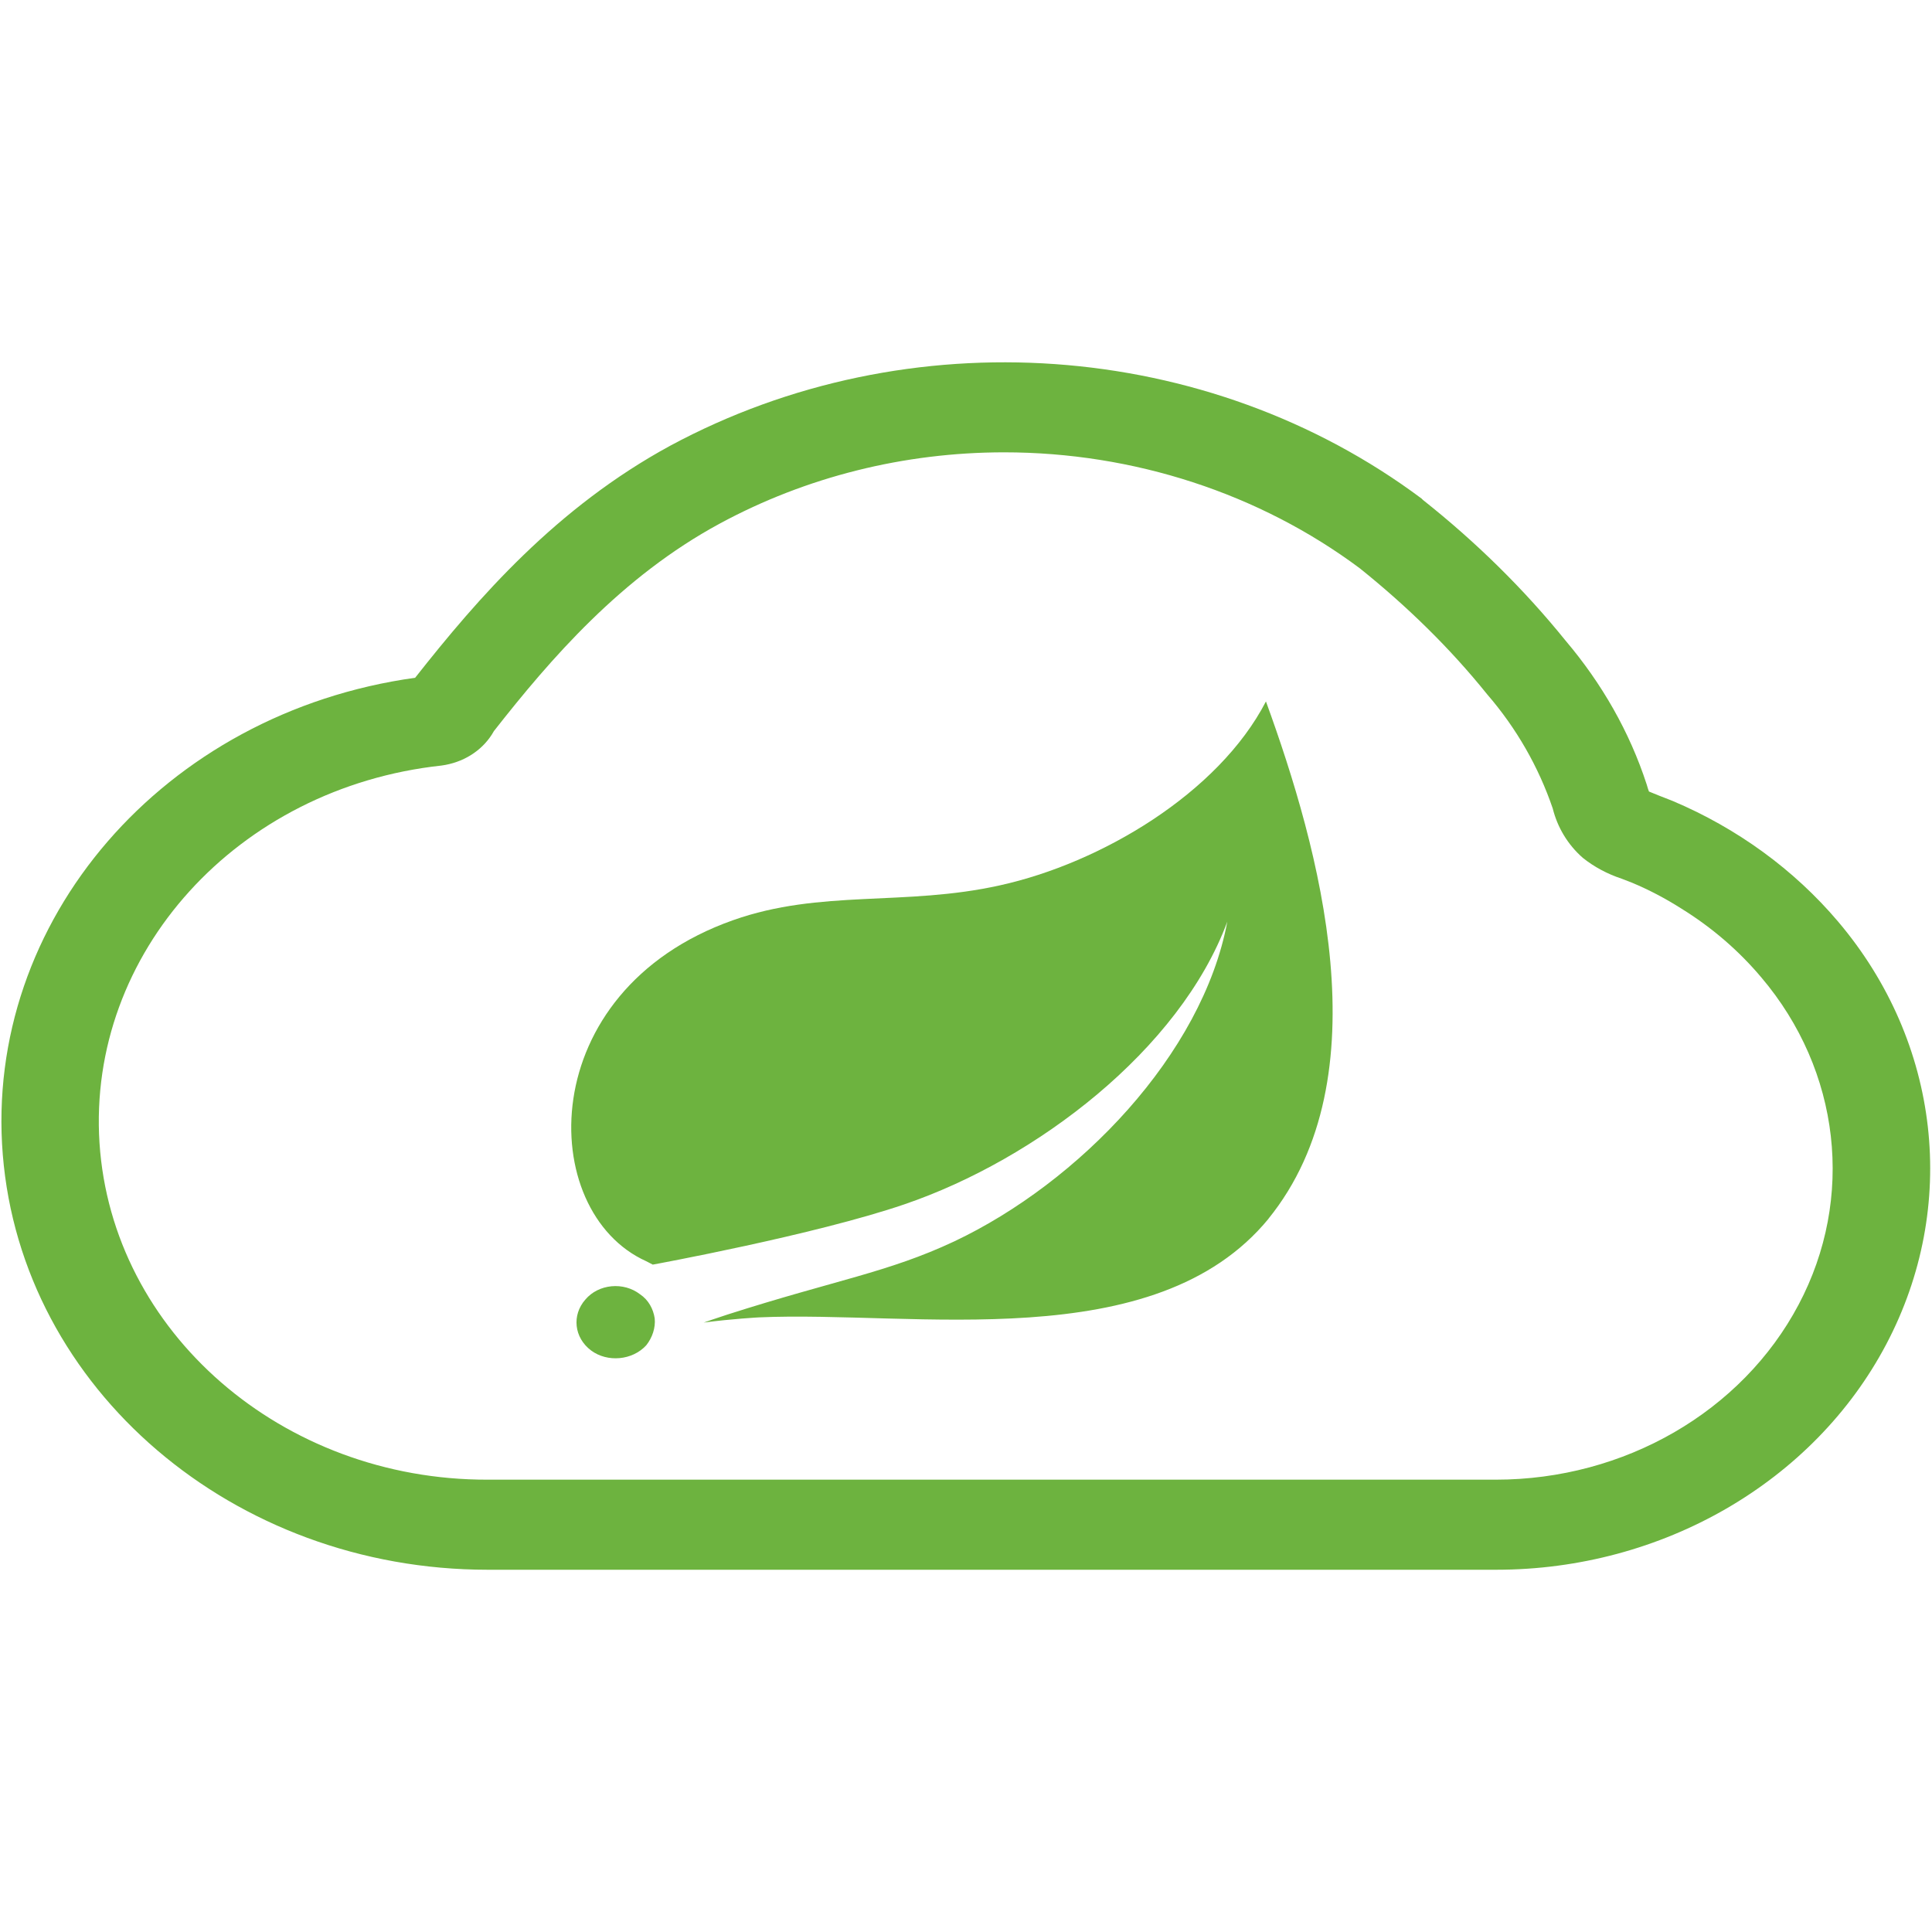
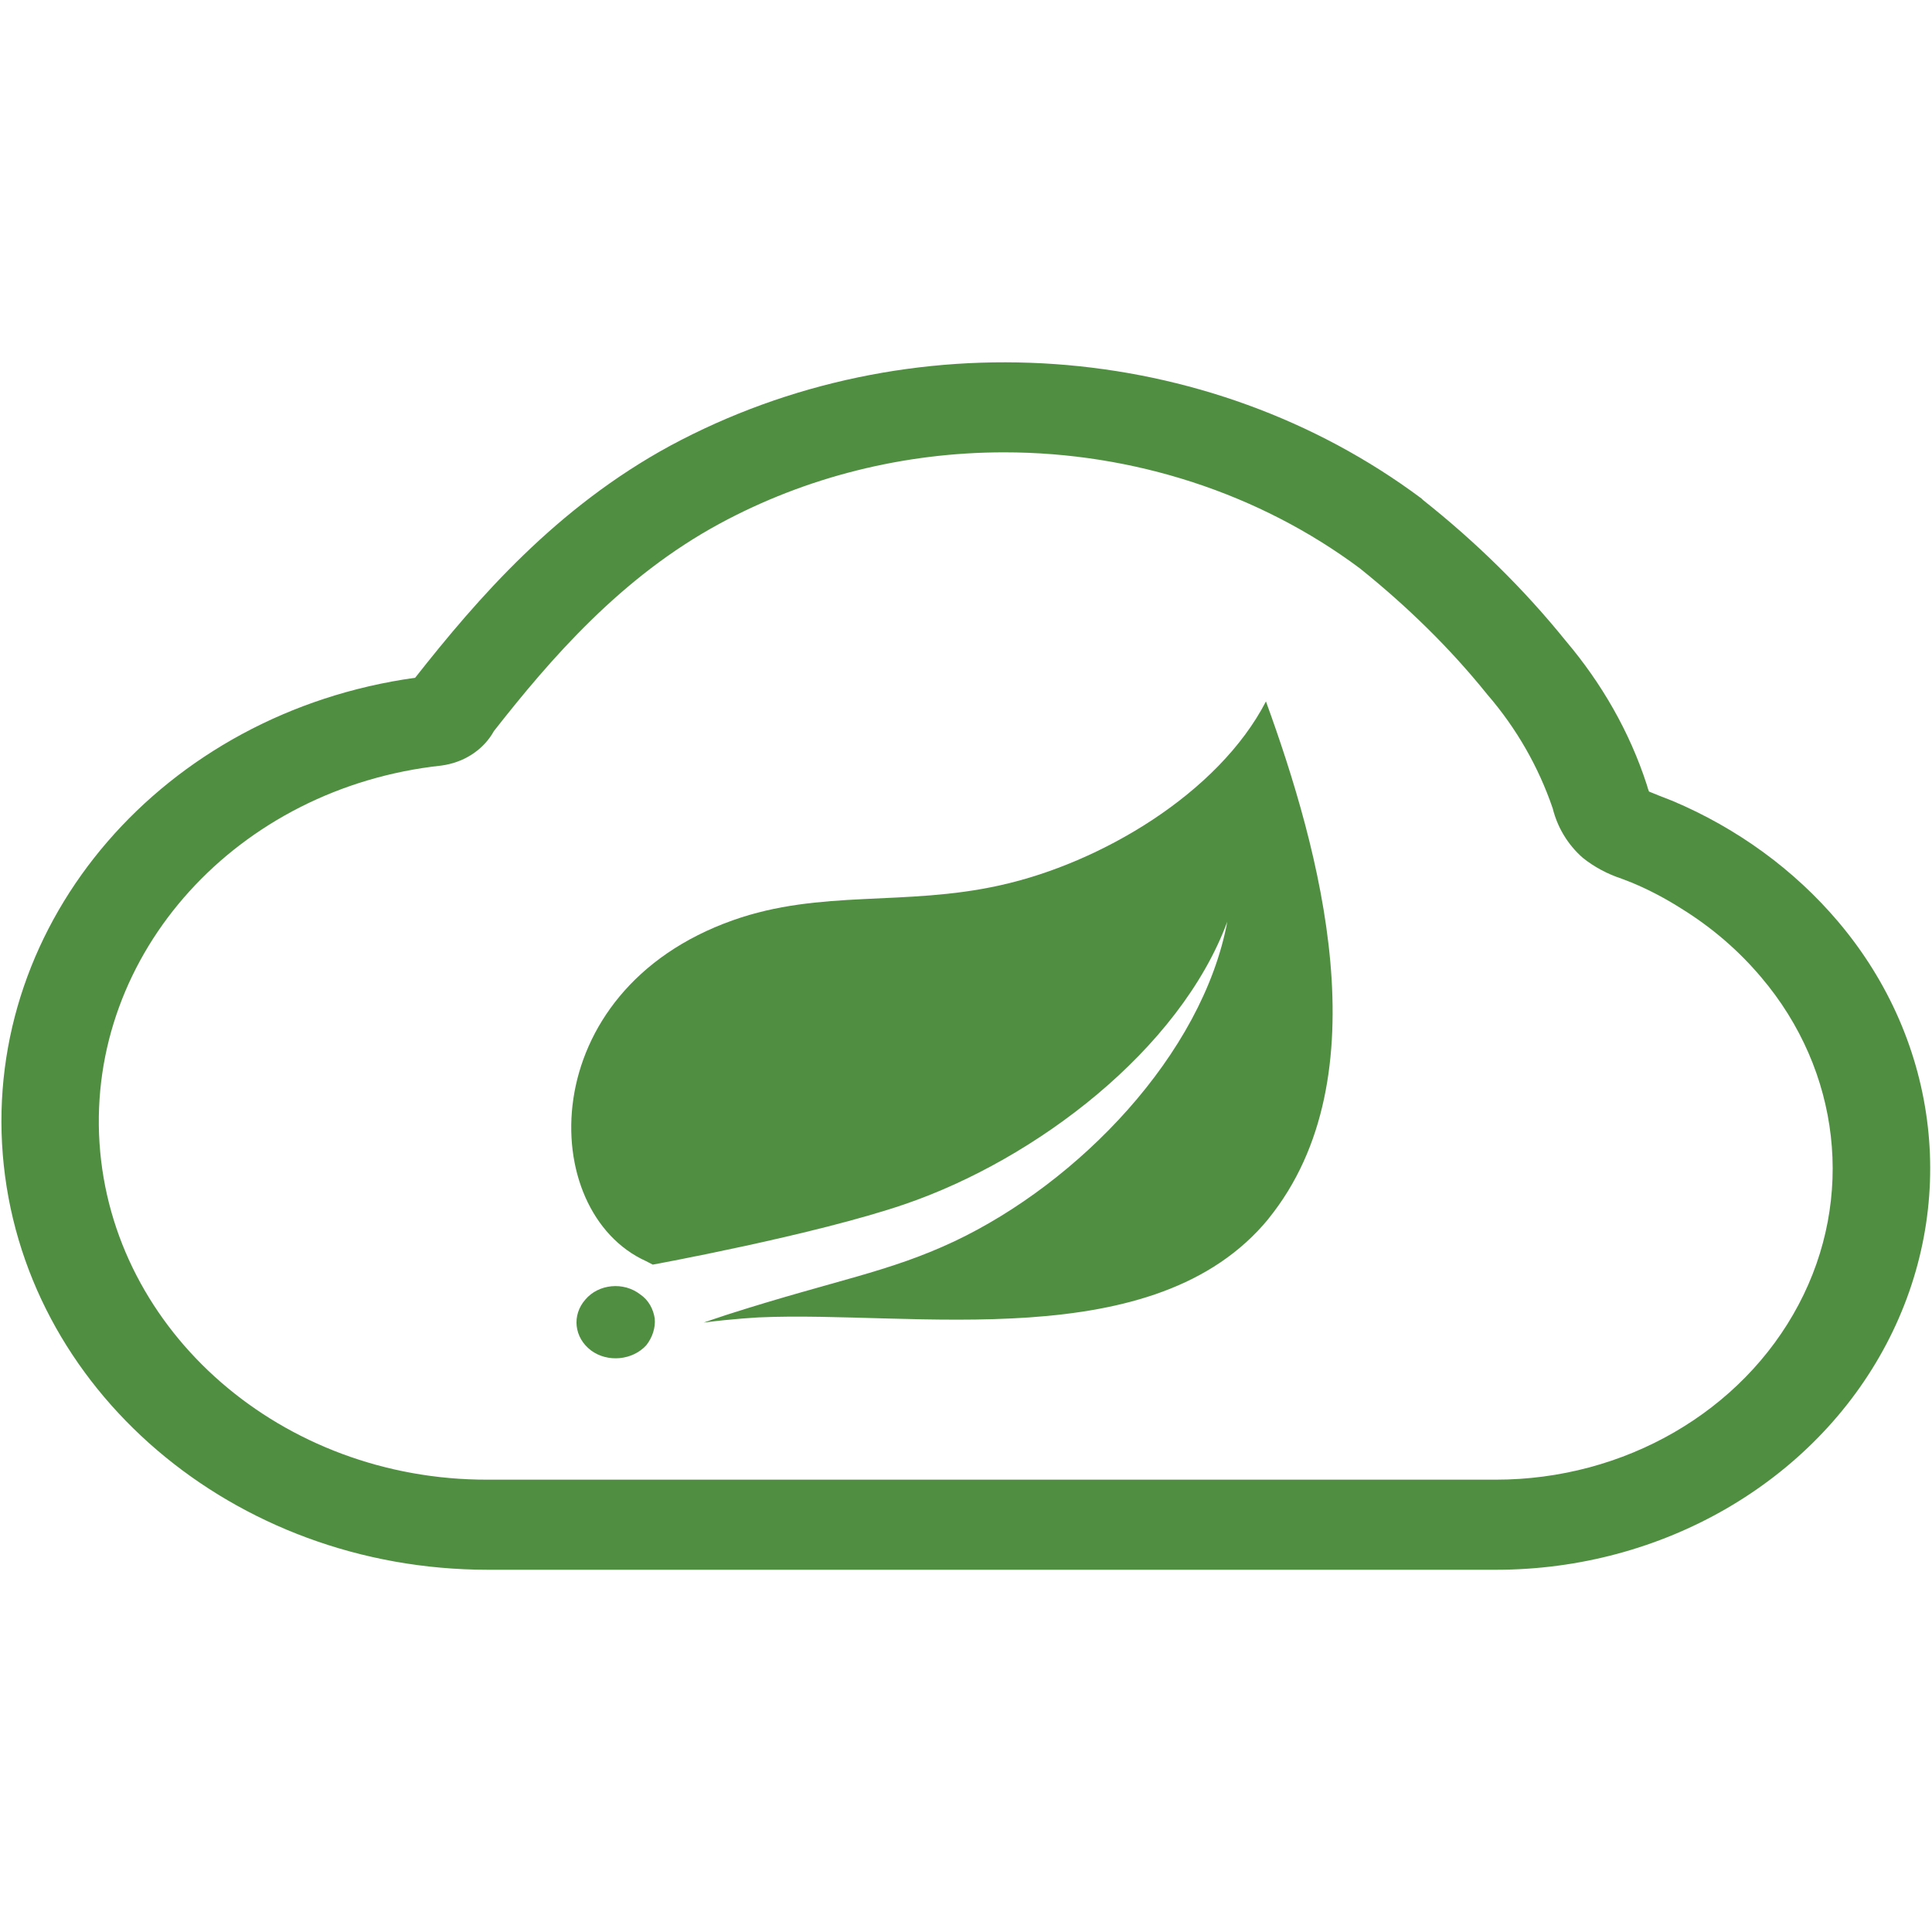
<svg xmlns="http://www.w3.org/2000/svg" width="16px" height="16px" viewBox="0 0 16 10" version="1.1">
  <g id="surface1">
-     <path style=" stroke:none;fill-rule:nonzero;fill:rgb(42.745%,70.196%,24.706%);fill-opacity:1;" d="M 5.352 8.141 C 5.238 8.266 5.031 8.285 4.895 8.184 C 4.754 8.078 4.734 7.891 4.848 7.762 C 4.957 7.633 5.164 7.613 5.301 7.719 C 5.371 7.766 5.41 7.84 5.422 7.918 C 5.43 7.996 5.402 8.078 5.352 8.141 Z M 10.508 7.09 C 9.566 8.242 7.566 7.852 6.285 7.91 C 6.285 7.91 6.059 7.922 5.828 7.953 C 5.828 7.953 5.914 7.922 6.023 7.887 C 6.926 7.598 7.352 7.539 7.902 7.281 C 8.934 6.793 9.957 5.734 10.164 4.633 C 9.77 5.695 8.578 6.602 7.492 6.973 C 6.75 7.227 5.406 7.473 5.406 7.473 L 5.352 7.445 C 4.441 7.035 4.414 5.207 6.07 4.621 C 6.797 4.363 7.492 4.508 8.281 4.332 C 9.117 4.148 10.09 3.57 10.484 2.809 C 10.926 4.023 11.457 5.918 10.504 7.094 Z M 10.508 7.09 " />
-     <path style=" stroke:none;fill-rule:nonzero;fill:rgb(42.745%,70.196%,24.706%);fill-opacity:1;" d="M 12.387 10 L 4.039 10 C 1.934 10 0.18 8.504 0.023 6.562 C -0.133 4.625 1.355 2.902 3.438 2.613 C 3.961 1.949 4.609 1.203 5.551 0.691 C 7.523 -0.371 10 -0.195 11.773 1.129 L 11.785 1.141 C 12.223 1.488 12.621 1.879 12.965 2.305 C 13.266 2.66 13.496 3.062 13.637 3.496 C 13.645 3.527 13.652 3.543 13.656 3.555 C 13.68 3.566 13.715 3.578 13.742 3.59 L 13.852 3.633 C 14.387 3.859 14.859 4.203 15.223 4.633 C 16.07 5.633 16.223 6.992 15.621 8.133 C 15.02 9.273 13.766 10 12.391 10 Z M 8.316 0.746 C 7.488 0.746 6.676 0.949 5.961 1.336 C 5.145 1.777 4.559 2.457 4.09 3.055 L 4.074 3.082 C 3.984 3.223 3.832 3.316 3.656 3.34 C 1.965 3.523 0.723 4.895 0.824 6.465 C 0.926 8.031 2.336 9.258 4.039 9.254 L 12.387 9.254 C 13.453 9.254 14.426 8.691 14.895 7.805 C 15.363 6.922 15.242 5.867 14.586 5.094 C 14.398 4.871 14.176 4.68 13.922 4.523 C 13.793 4.441 13.66 4.371 13.52 4.312 L 13.43 4.277 C 13.312 4.238 13.203 4.18 13.109 4.105 C 12.984 3.996 12.898 3.852 12.859 3.695 C 12.742 3.352 12.559 3.031 12.316 2.75 C 12.008 2.367 11.652 2.02 11.262 1.707 C 10.43 1.086 9.387 0.746 8.316 0.746 Z M 8.316 0.746 " />
+     <path style=" stroke:none;fill-rule:nonzero;fill:rgb(31.4%,56.1%,25.5%);fill-opacity:1;" d="M 5.352 8.141 C 5.238 8.266 5.031 8.285 4.895 8.184 C 4.754 8.078 4.734 7.891 4.848 7.762 C 4.957 7.633 5.164 7.613 5.301 7.719 C 5.371 7.766 5.41 7.84 5.422 7.918 C 5.43 7.996 5.402 8.078 5.352 8.141 Z M 10.508 7.09 C 9.566 8.242 7.566 7.852 6.285 7.91 C 6.285 7.91 6.059 7.922 5.828 7.953 C 5.828 7.953 5.914 7.922 6.023 7.887 C 6.926 7.598 7.352 7.539 7.902 7.281 C 8.934 6.793 9.957 5.734 10.164 4.633 C 9.77 5.695 8.578 6.602 7.492 6.973 C 6.75 7.227 5.406 7.473 5.406 7.473 L 5.352 7.445 C 4.441 7.035 4.414 5.207 6.07 4.621 C 6.797 4.363 7.492 4.508 8.281 4.332 C 9.117 4.148 10.09 3.57 10.484 2.809 C 10.926 4.023 11.457 5.918 10.504 7.094 Z M 10.508 7.09 " />
+     <path style=" stroke:none;fill-rule:nonzero;fill:rgb(31.4%,56.1%,25.5%);fill-opacity:1;" d="M 12.387 10 L 4.039 10 C 1.934 10 0.18 8.504 0.023 6.562 C -0.133 4.625 1.355 2.902 3.438 2.613 C 3.961 1.949 4.609 1.203 5.551 0.691 C 7.523 -0.371 10 -0.195 11.773 1.129 L 11.785 1.141 C 12.223 1.488 12.621 1.879 12.965 2.305 C 13.266 2.66 13.496 3.062 13.637 3.496 C 13.645 3.527 13.652 3.543 13.656 3.555 C 13.68 3.566 13.715 3.578 13.742 3.59 L 13.852 3.633 C 14.387 3.859 14.859 4.203 15.223 4.633 C 16.07 5.633 16.223 6.992 15.621 8.133 C 15.02 9.273 13.766 10 12.391 10 Z M 8.316 0.746 C 7.488 0.746 6.676 0.949 5.961 1.336 C 5.145 1.777 4.559 2.457 4.09 3.055 L 4.074 3.082 C 3.984 3.223 3.832 3.316 3.656 3.34 C 1.965 3.523 0.723 4.895 0.824 6.465 C 0.926 8.031 2.336 9.258 4.039 9.254 L 12.387 9.254 C 13.453 9.254 14.426 8.691 14.895 7.805 C 15.363 6.922 15.242 5.867 14.586 5.094 C 14.398 4.871 14.176 4.68 13.922 4.523 C 13.793 4.441 13.66 4.371 13.52 4.312 L 13.43 4.277 C 13.312 4.238 13.203 4.18 13.109 4.105 C 12.984 3.996 12.898 3.852 12.859 3.695 C 12.742 3.352 12.559 3.031 12.316 2.75 C 12.008 2.367 11.652 2.02 11.262 1.707 C 10.43 1.086 9.387 0.746 8.316 0.746 Z M 8.316 0.746 " />
  </g>
</svg>
